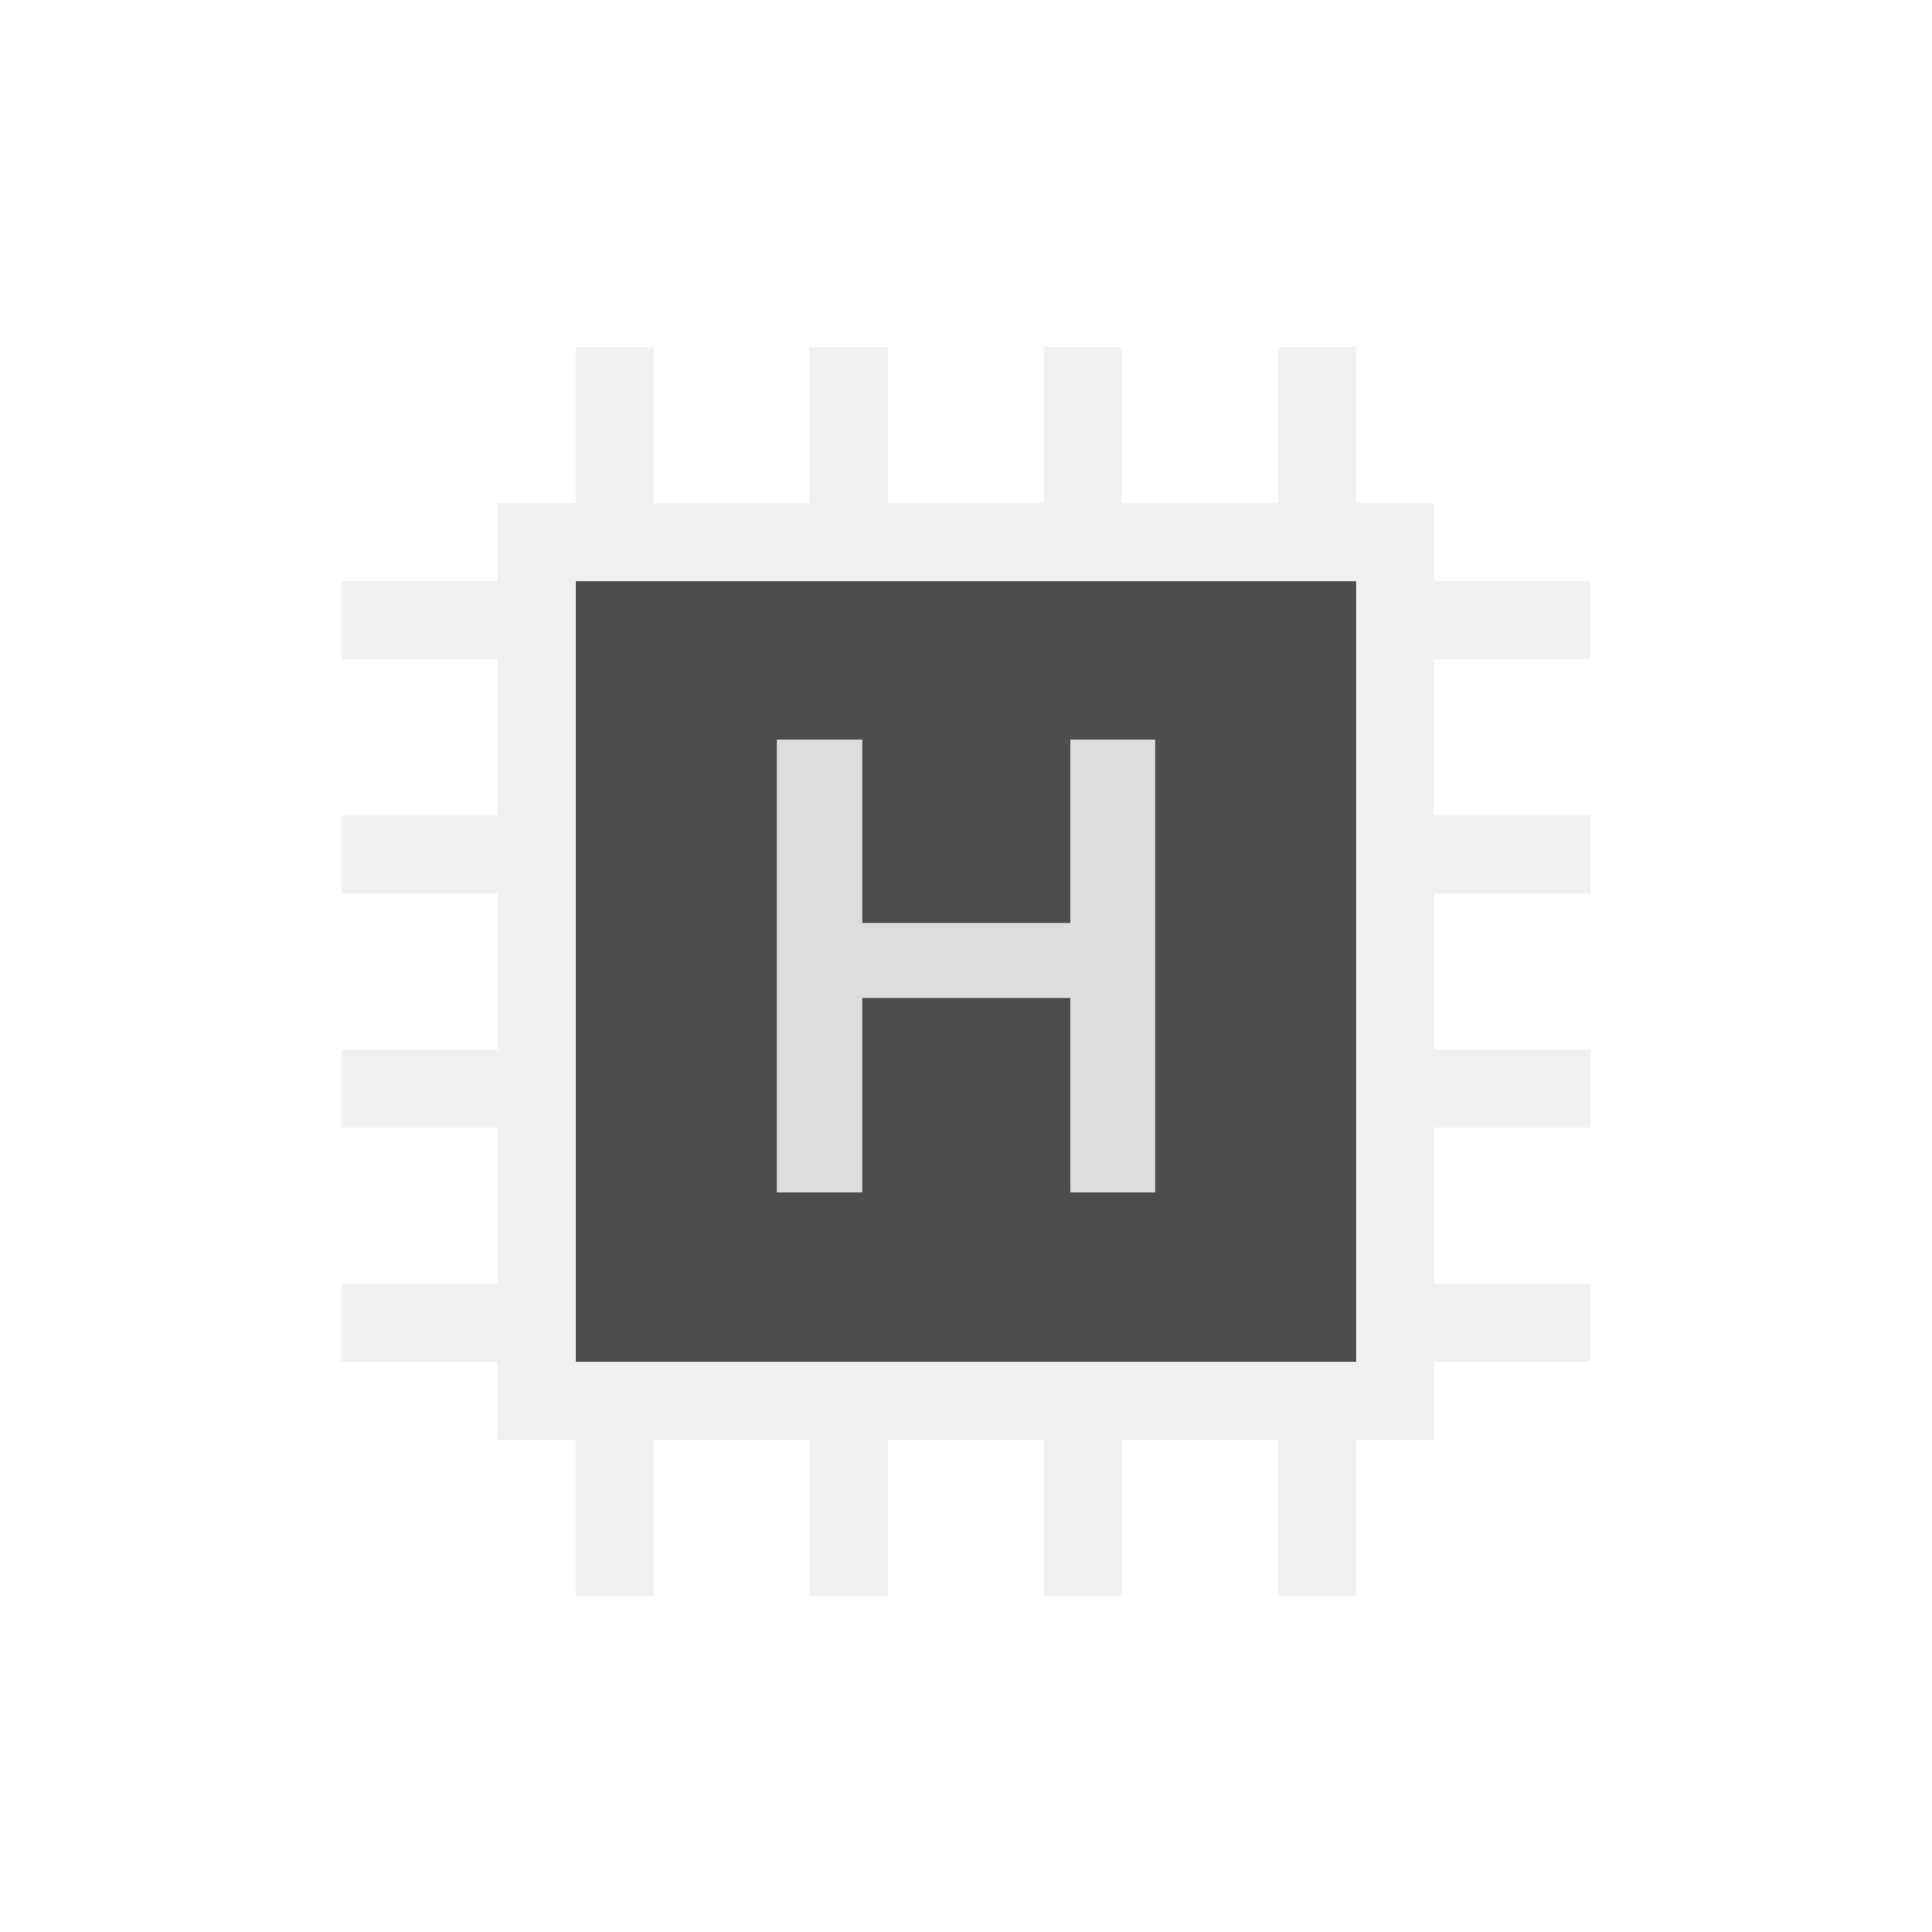
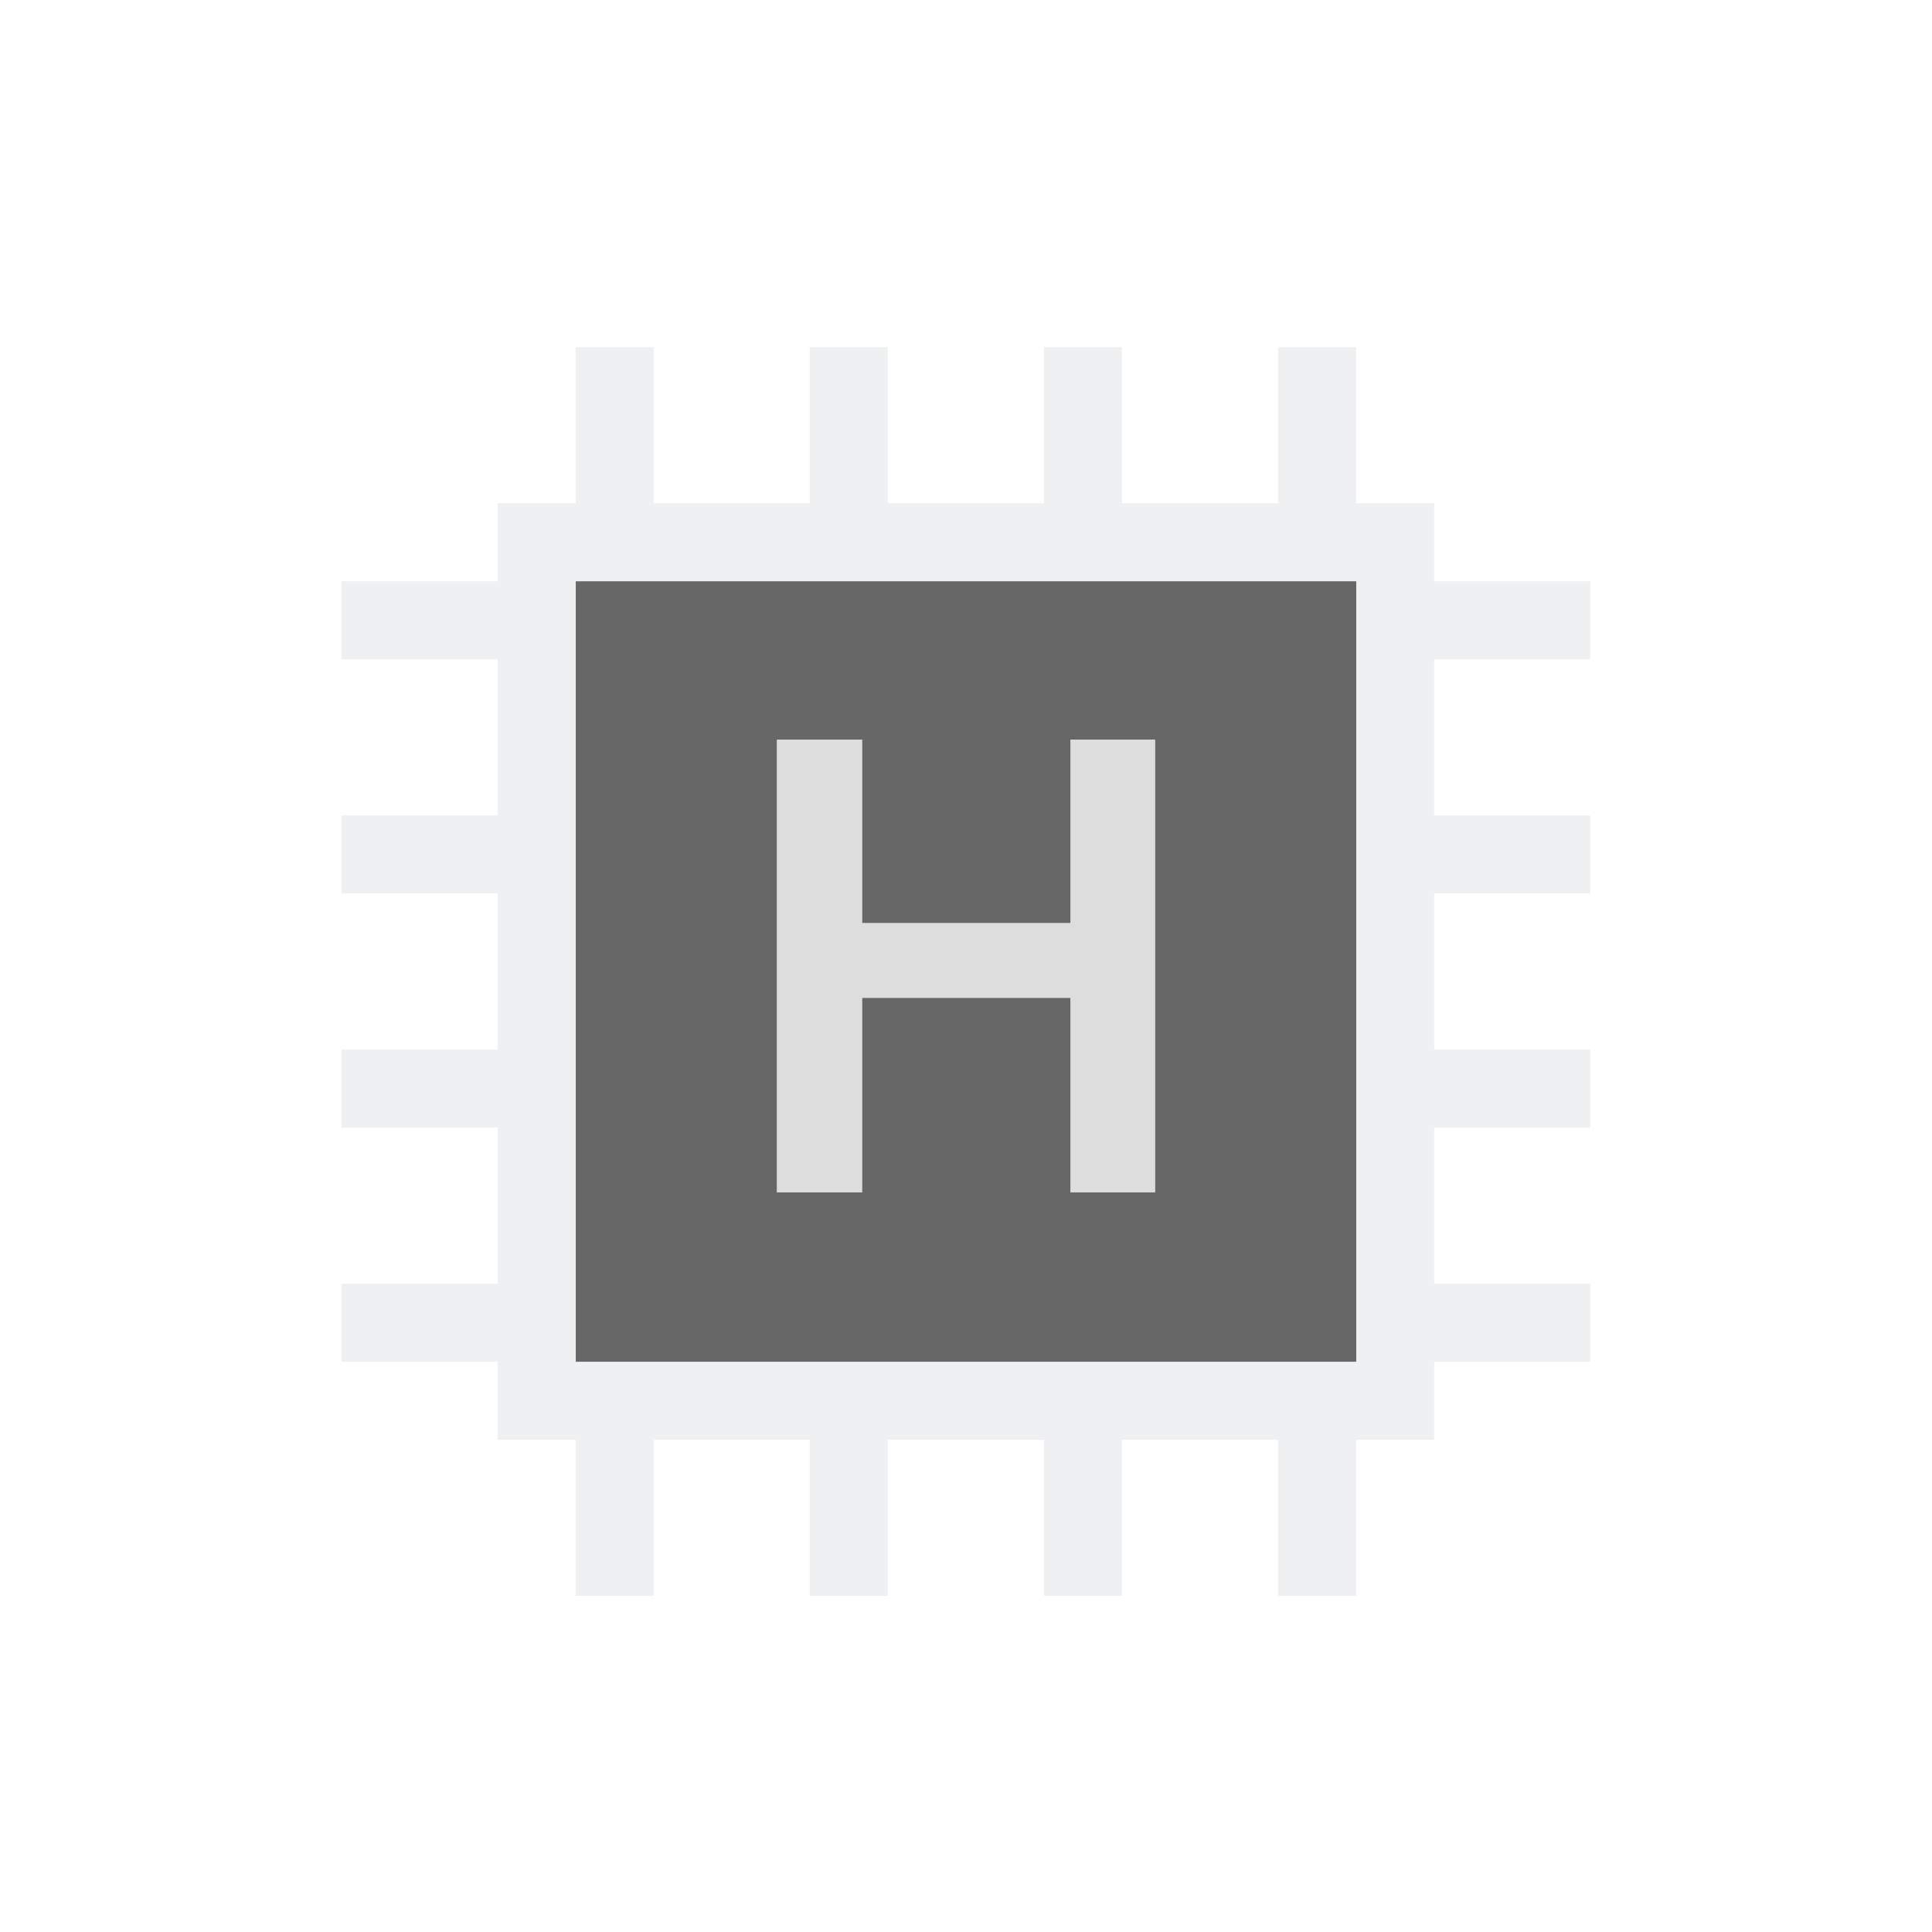
<svg xmlns="http://www.w3.org/2000/svg" style="isolation:isolate" viewBox="0 0 128 128" width="128pt" height="128pt">
  <defs>
    <clipPath id="_clipPath_V9lZG7qKFJZyBrcNbhof10CrBpFLrV6S">
      <rect width="128" height="128" />
    </clipPath>
  </defs>
  <g clip-path="url(#_clipPath_V9lZG7qKFJZyBrcNbhof10CrBpFLrV6S)">
    <rect width="128" height="128" style="fill:rgb(0,0,0)" fill-opacity="0" />
    <path d=" M 38.137 23 L 38.137 33.342 L 32.966 33.342 L 32.966 38.512 L 22.624 38.512 L 22.624 43.683 L 32.966 43.683 L 32.966 54.025 L 22.624 54.025 L 22.624 59.196 L 32.966 59.196 L 32.966 69.537 L 22.624 69.537 L 22.624 74.708 L 32.966 74.708 L 32.966 85.05 L 22.624 85.05 L 22.624 90.22 L 32.966 90.22 L 32.966 95.391 L 38.137 95.391 L 38.137 105.733 L 43.308 105.733 L 43.308 95.391 L 53.649 95.391 L 53.649 105.733 L 58.82 105.733 L 58.82 95.391 L 69.162 95.391 L 69.162 105.733 L 74.332 105.733 L 74.332 95.391 L 84.674 95.391 L 84.674 105.733 L 89.845 105.733 L 89.845 95.391 L 95.016 95.391 L 95.016 90.22 L 105.357 90.22 L 105.357 85.05 L 95.016 85.05 L 95.016 74.708 L 105.357 74.708 L 105.357 69.537 L 95.016 69.537 L 95.016 59.196 L 105.357 59.196 L 105.357 54.025 L 95.016 54.025 L 95.016 43.683 L 105.357 43.683 L 105.357 38.512 L 95.016 38.512 L 95.016 33.342 L 89.845 33.342 L 89.845 23 L 84.674 23 L 84.674 33.342 L 74.332 33.342 L 74.332 23 L 69.162 23 L 69.162 33.342 L 58.82 33.342 L 58.82 23 L 53.649 23 L 53.649 33.342 L 43.308 33.342 L 43.308 23 L 38.137 23 Z " fill="rgb(239,240,241)" />
-     <rect x="38.146" y="38.512" width="51.708" height="51.708" transform="matrix(1,0,0,1,0,0)" fill="rgb(77,77,77)" />
+     <rect x="38.146" y="38.512" width="51.708" height="51.708" transform="matrix(1,0,0,1,0,0)" fill="#676767" />
    <path d=" M 51.464 79 L 57.127 79 L 57.127 66.118 L 70.916 66.118 L 70.916 79 L 76.536 79 L 76.536 49 L 70.916 49 L 70.916 61.147 L 57.127 61.147 L 57.127 49 L 51.464 49 L 51.464 79 Z " fill="rgb(221,221,221)" />
  </g>
</svg>
